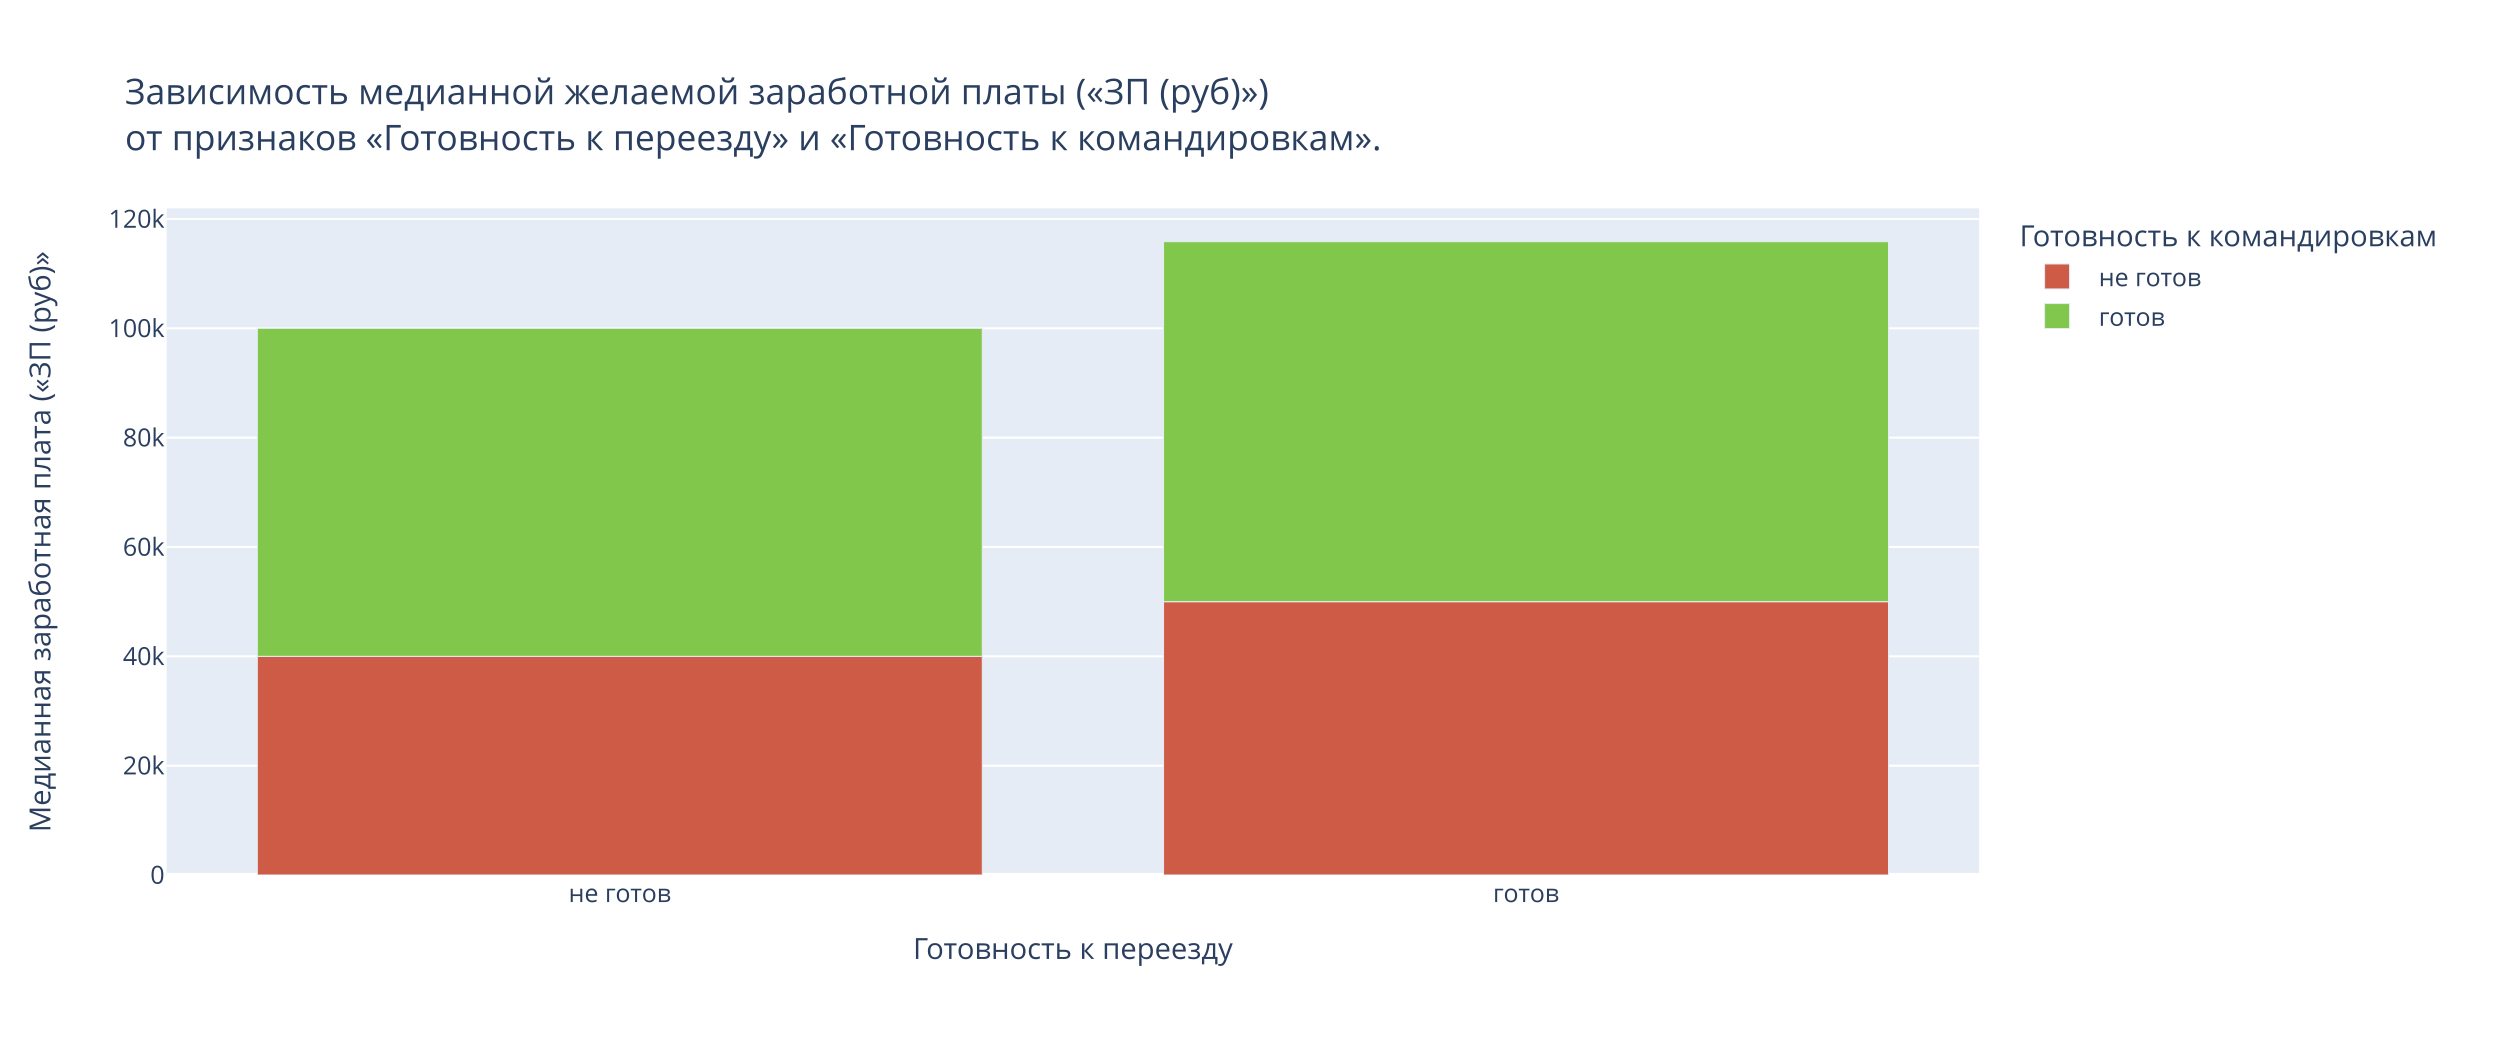
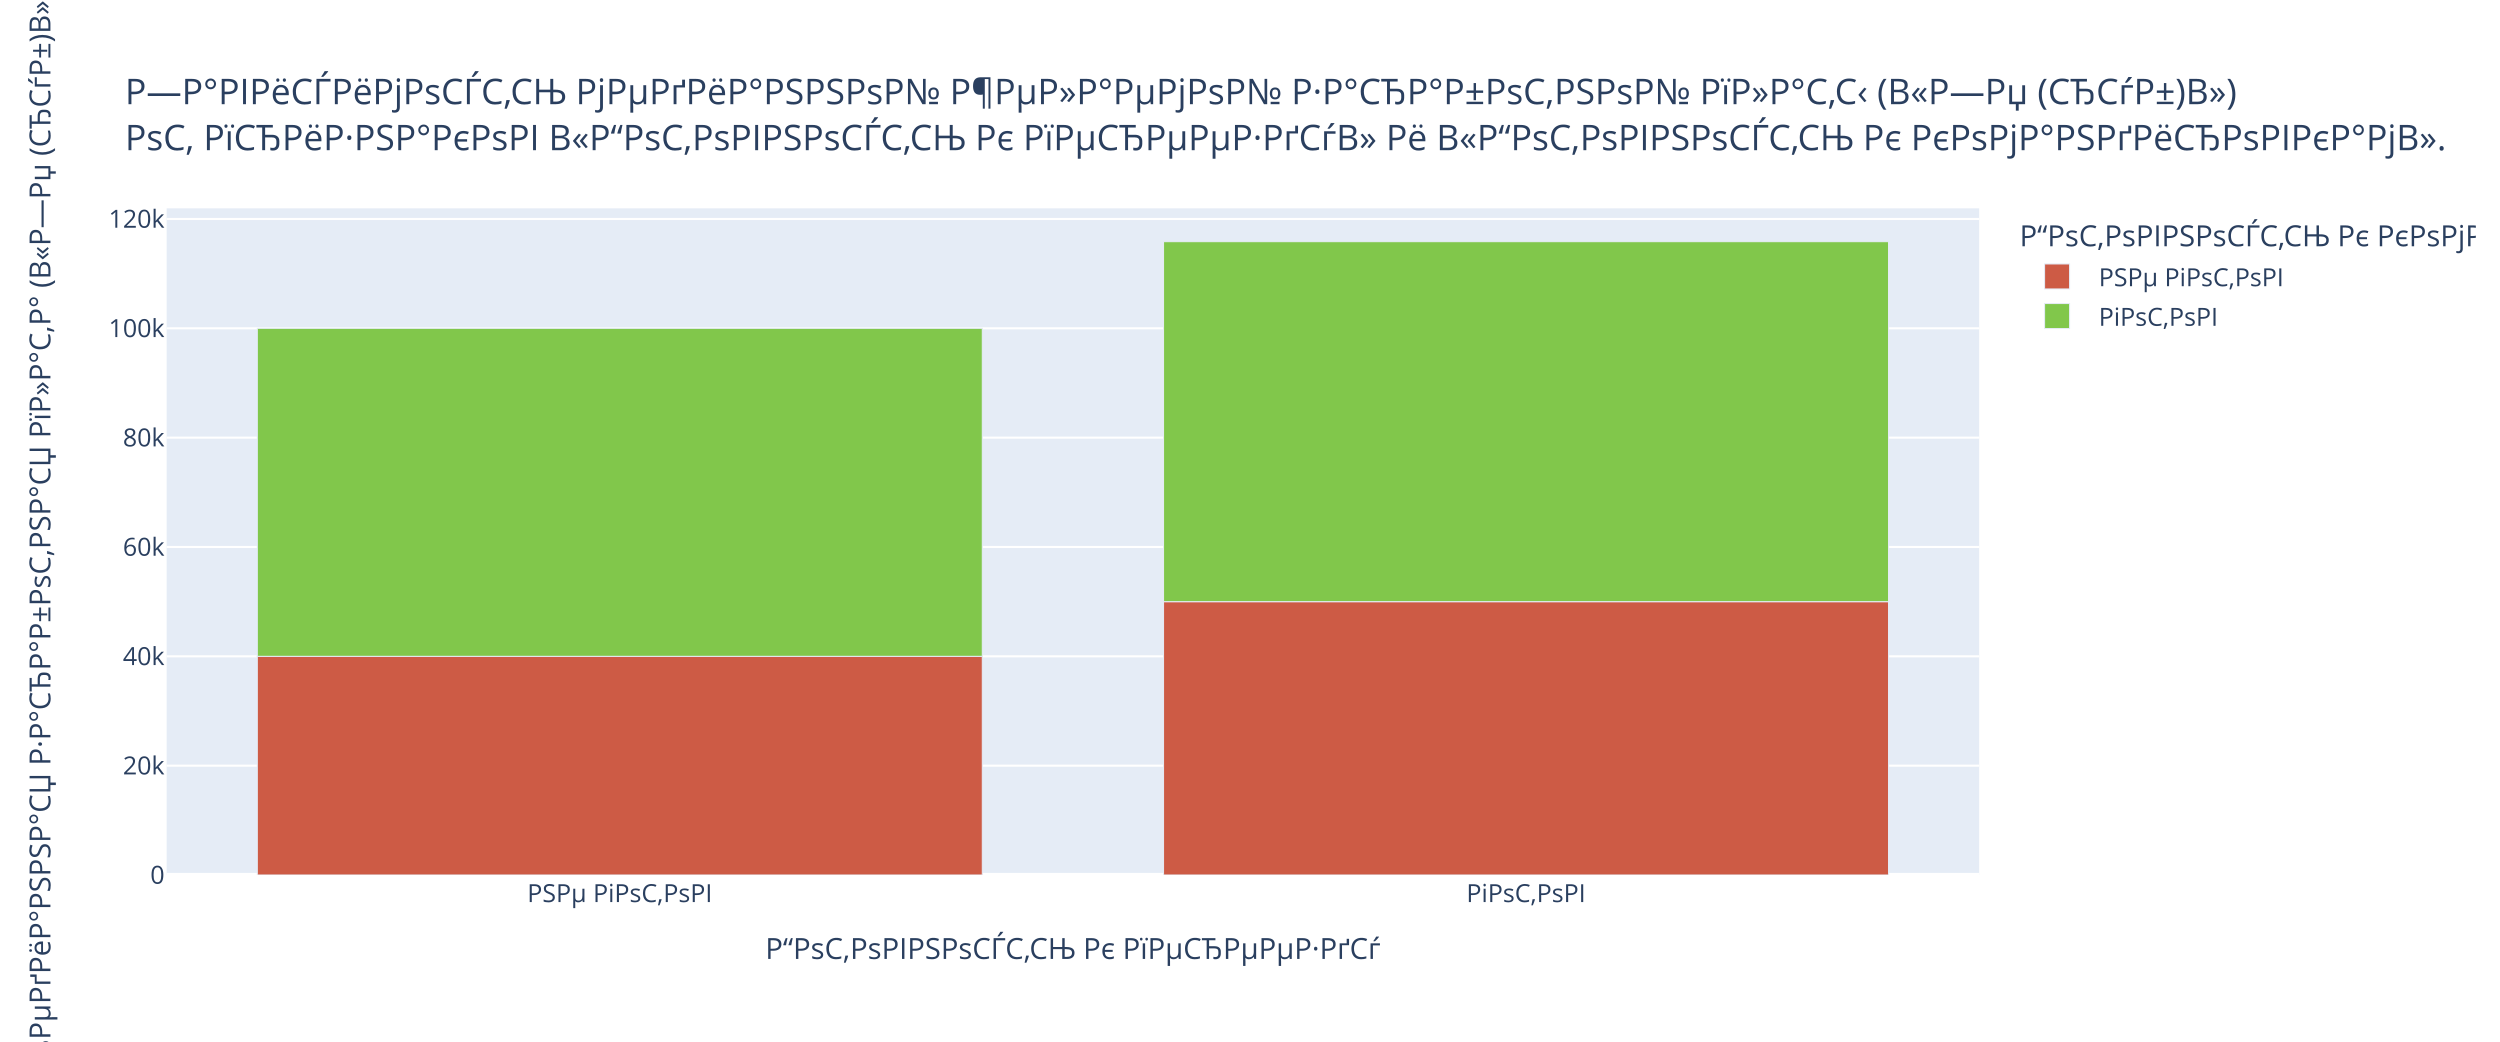
<svg xmlns="http://www.w3.org/2000/svg" class="main-svg" width="1200" height="500" style="" viewBox="0 0 1200 500">
  <rect x="0" y="0" width="1200" height="500" style="fill: rgb(255, 255, 255); fill-opacity: 1;" />
  <defs id="defs-8c1219">
    <g class="clips">
      <clipPath id="clip8c1219xyplot" class="plotclip">
        <rect width="870" height="320" />
      </clipPath>
      <clipPath class="axesclip" id="clip8c1219x">
        <rect x="80" y="0" width="870" height="500" />
      </clipPath>
      <clipPath class="axesclip" id="clip8c1219y">
        <rect x="0" y="100" width="1200" height="320" />
      </clipPath>
      <clipPath class="axesclip" id="clip8c1219xy">
        <rect x="80" y="100" width="870" height="320" />
      </clipPath>
    </g>
    <g class="gradients" />
    <g class="patterns" />
  </defs>
  <g class="bglayer">
    <rect class="bg" x="80" y="100" width="870" height="320" style="fill: rgb(229, 236, 246); fill-opacity: 1; stroke-width: 0;" />
  </g>
  <g class="layer-below">
    <g class="imagelayer" />
    <g class="shapelayer" />
  </g>
  <g class="cartesianlayer">
    <g class="subplot xy">
      <g class="layer-subplot">
        <g class="shapelayer" />
        <g class="imagelayer" />
      </g>
      <g class="minor-gridlayer">
        <g class="x" />
        <g class="y" />
      </g>
      <g class="gridlayer">
        <g class="x" />
        <g class="y">
          <path class="ygrid crisp" transform="translate(0,367.52)" d="M80,0h870" style="stroke: rgb(255, 255, 255); stroke-opacity: 1; stroke-width: 1px;" />
          <path class="ygrid crisp" transform="translate(0,315.04)" d="M80,0h870" style="stroke: rgb(255, 255, 255); stroke-opacity: 1; stroke-width: 1px;" />
          <path class="ygrid crisp" transform="translate(0,262.55)" d="M80,0h870" style="stroke: rgb(255, 255, 255); stroke-opacity: 1; stroke-width: 1px;" />
          <path class="ygrid crisp" transform="translate(0,210.07)" d="M80,0h870" style="stroke: rgb(255, 255, 255); stroke-opacity: 1; stroke-width: 1px;" />
          <path class="ygrid crisp" transform="translate(0,157.59)" d="M80,0h870" style="stroke: rgb(255, 255, 255); stroke-opacity: 1; stroke-width: 1px;" />
          <path class="ygrid crisp" transform="translate(0,105.11)" d="M80,0h870" style="stroke: rgb(255, 255, 255); stroke-opacity: 1; stroke-width: 1px;" />
        </g>
      </g>
      <g class="zerolinelayer">
        <path class="yzl zl crisp" transform="translate(0,420)" d="M80,0h870" style="stroke: rgb(255, 255, 255); stroke-opacity: 1; stroke-width: 2px;" />
      </g>
      <path class="xlines-below" />
      <path class="ylines-below" />
      <g class="overlines-below" />
      <g class="xaxislayer-below" />
      <g class="yaxislayer-below" />
      <g class="overaxes-below" />
      <g class="plot" transform="translate(80,100)" clip-path="url(#clip8c1219xyplot)">
        <g class="barlayer mlayer">
          <g class="trace bars" style="opacity: 1;">
            <g class="points">
              <g class="point">
                <path d="M43.5,320V215.04H391.5V320Z" style="vector-effect: non-scaling-stroke; opacity: 1; stroke-width: 0.5px; fill: rgb(205, 91, 69); fill-opacity: 1; stroke: rgb(229, 236, 246); stroke-opacity: 1;" />
              </g>
              <g class="point">
                <path d="M478.5,320V188.8H826.5V320Z" style="vector-effect: non-scaling-stroke; opacity: 1; stroke-width: 0.5px; fill: rgb(205, 91, 69); fill-opacity: 1; stroke: rgb(229, 236, 246); stroke-opacity: 1;" />
              </g>
            </g>
          </g>
          <g class="trace bars" style="opacity: 1;">
            <g class="points">
              <g class="point">
                <path d="M43.5,215.04V57.59H391.5V215.04Z" style="vector-effect: non-scaling-stroke; opacity: 1; stroke-width: 0.5px; fill: rgb(129, 199, 75); fill-opacity: 1; stroke: rgb(229, 236, 246); stroke-opacity: 1;" />
              </g>
              <g class="point">
                <path d="M478.5,188.8V16H826.5V188.8Z" style="vector-effect: non-scaling-stroke; opacity: 1; stroke-width: 0.5px; fill: rgb(129, 199, 75); fill-opacity: 1; stroke: rgb(229, 236, 246); stroke-opacity: 1;" />
              </g>
            </g>
          </g>
        </g>
      </g>
      <g class="overplot" />
      <path class="xlines-above crisp" d="M0,0" style="fill: none;" />
      <path class="ylines-above crisp" d="M0,0" style="fill: none;" />
      <g class="overlines-above" />
      <g class="xaxislayer-above">
        <g class="xtick">
-           <text text-anchor="middle" x="0" y="433" transform="translate(297.5,0)" style="font-family: 'Open Sans', verdana, arial, sans-serif; font-size: 12px; fill: rgb(42, 63, 95); fill-opacity: 1; white-space: pre; opacity: 1;">не готов</text>
+           <text text-anchor="middle" x="0" y="433" transform="translate(297.5,0)" style="font-family: 'Open Sans', verdana, arial, sans-serif; font-size: 12px; fill: rgb(42, 63, 95); fill-opacity: 1; white-space: pre; opacity: 1;">РЅРµ РіРѕС‚РѕРІ</text>
        </g>
        <g class="xtick">
-           <text text-anchor="middle" x="0" y="433" transform="translate(732.5,0)" style="font-family: 'Open Sans', verdana, arial, sans-serif; font-size: 12px; fill: rgb(42, 63, 95); fill-opacity: 1; white-space: pre; opacity: 1;">готов</text>
+           <text text-anchor="middle" x="0" y="433" transform="translate(732.5,0)" style="font-family: 'Open Sans', verdana, arial, sans-serif; font-size: 12px; fill: rgb(42, 63, 95); fill-opacity: 1; white-space: pre; opacity: 1;">РіРѕС‚РѕРІ</text>
        </g>
      </g>
      <g class="yaxislayer-above">
        <g class="ytick">
          <text text-anchor="end" x="79" y="4.2" transform="translate(0,420)" style="font-family: 'Open Sans', verdana, arial, sans-serif; font-size: 12px; fill: rgb(42, 63, 95); fill-opacity: 1; white-space: pre; opacity: 1;">0</text>
        </g>
        <g class="ytick">
          <text text-anchor="end" x="79" y="4.2" style="font-family: 'Open Sans', verdana, arial, sans-serif; font-size: 12px; fill: rgb(42, 63, 95); fill-opacity: 1; white-space: pre; opacity: 1;" transform="translate(0,367.52)">20k</text>
        </g>
        <g class="ytick">
          <text text-anchor="end" x="79" y="4.2" style="font-family: 'Open Sans', verdana, arial, sans-serif; font-size: 12px; fill: rgb(42, 63, 95); fill-opacity: 1; white-space: pre; opacity: 1;" transform="translate(0,315.04)">40k</text>
        </g>
        <g class="ytick">
          <text text-anchor="end" x="79" y="4.2" style="font-family: 'Open Sans', verdana, arial, sans-serif; font-size: 12px; fill: rgb(42, 63, 95); fill-opacity: 1; white-space: pre; opacity: 1;" transform="translate(0,262.55)">60k</text>
        </g>
        <g class="ytick">
          <text text-anchor="end" x="79" y="4.2" style="font-family: 'Open Sans', verdana, arial, sans-serif; font-size: 12px; fill: rgb(42, 63, 95); fill-opacity: 1; white-space: pre; opacity: 1;" transform="translate(0,210.07)">80k</text>
        </g>
        <g class="ytick">
          <text text-anchor="end" x="79" y="4.2" style="font-family: 'Open Sans', verdana, arial, sans-serif; font-size: 12px; fill: rgb(42, 63, 95); fill-opacity: 1; white-space: pre; opacity: 1;" transform="translate(0,157.59)">100k</text>
        </g>
        <g class="ytick">
          <text text-anchor="end" x="79" y="4.2" style="font-family: 'Open Sans', verdana, arial, sans-serif; font-size: 12px; fill: rgb(42, 63, 95); fill-opacity: 1; white-space: pre; opacity: 1;" transform="translate(0,105.11)">120k</text>
        </g>
      </g>
      <g class="overaxes-above" />
    </g>
  </g>
  <g class="polarlayer" />
  <g class="smithlayer" />
  <g class="ternarylayer" />
  <g class="geolayer" />
  <g class="funnelarealayer" />
  <g class="pielayer" />
  <g class="iciclelayer" />
  <g class="treemaplayer" />
  <g class="sunburstlayer" />
  <g class="glimages" />
  <defs id="topdefs-8c1219">
    <g class="clips" />
    <clipPath id="legend8c1219">
      <rect width="221" height="67" x="0" y="0" />
    </clipPath>
  </defs>
  <g class="layer-above">
    <g class="imagelayer" />
    <g class="shapelayer" />
  </g>
  <g class="infolayer">
    <g class="legend" pointer-events="all" transform="translate(967.4,100)">
      <rect class="bg" shape-rendering="crispEdges" width="221" height="67" x="0" y="0" style="stroke: rgb(68, 68, 68); stroke-opacity: 1; fill: rgb(255, 255, 255); fill-opacity: 1; stroke-width: 0px;" />
      <g class="scrollbox" transform="" clip-path="url(#legend8c1219)">
-         <text class="legendtitletext" text-anchor="start" x="2" y="18.2" style="font-family: 'Open Sans', verdana, arial, sans-serif; font-size: 14px; fill: rgb(42, 63, 95); fill-opacity: 1; white-space: pre;">Готовность к командировкам </text>
+         <text class="legendtitletext" text-anchor="start" x="2" y="18.2" style="font-family: 'Open Sans', verdana, arial, sans-serif; font-size: 14px; fill: rgb(42, 63, 95); fill-opacity: 1; white-space: pre;">Р“РѕС‚РѕРІРЅРѕСЃС‚СЊ Рє РєРѕРјР°РЅРґРёСЂРѕРІРєР°Рј </text>
        <g class="groups" transform="">
          <g class="traces" transform="translate(0,32.7)" style="opacity: 1;">
-             <text class="legendtext" text-anchor="start" x="40" y="4.68" style="font-family: 'Open Sans', verdana, arial, sans-serif; font-size: 12px; fill: rgb(42, 63, 95); fill-opacity: 1; white-space: pre;">не готов</text>
+             <text class="legendtext" text-anchor="start" x="40" y="4.68" style="font-family: 'Open Sans', verdana, arial, sans-serif; font-size: 12px; fill: rgb(42, 63, 95); fill-opacity: 1; white-space: pre;">РЅРµ РіРѕС‚РѕРІ</text>
            <g class="layers" style="opacity: 1;">
              <g class="legendfill" />
              <g class="legendlines" />
              <g class="legendsymbols">
                <g class="legendpoints">
                  <path class="legendundefined" d="M6,6H-6V-6H6Z" transform="translate(20,0)" style="stroke-width: 0.5px; fill: rgb(205, 91, 69); fill-opacity: 1; stroke: rgb(229, 236, 246); stroke-opacity: 1;" />
                </g>
              </g>
            </g>
            <rect class="legendtoggle" x="0" y="-9.5" width="92.328" height="19" style="fill: rgb(0, 0, 0); fill-opacity: 0;" />
          </g>
        </g>
        <g class="groups" transform="">
          <g class="traces" transform="translate(0,51.7)" style="opacity: 1;">
-             <text class="legendtext" text-anchor="start" x="40" y="4.68" style="font-family: 'Open Sans', verdana, arial, sans-serif; font-size: 12px; fill: rgb(42, 63, 95); fill-opacity: 1; white-space: pre;">готов</text>
+             <text class="legendtext" text-anchor="start" x="40" y="4.68" style="font-family: 'Open Sans', verdana, arial, sans-serif; font-size: 12px; fill: rgb(42, 63, 95); fill-opacity: 1; white-space: pre;">РіРѕС‚РѕРІ</text>
            <g class="layers" style="opacity: 1;">
              <g class="legendfill" />
              <g class="legendlines" />
              <g class="legendsymbols">
                <g class="legendpoints">
                  <path class="legendundefined" d="M6,6H-6V-6H6Z" transform="translate(20,0)" style="stroke-width: 0.5px; fill: rgb(129, 199, 75); fill-opacity: 1; stroke: rgb(229, 236, 246); stroke-opacity: 1;" />
                </g>
              </g>
            </g>
            <rect class="legendtoggle" x="0" y="-9.5" width="92.328" height="19" style="fill: rgb(0, 0, 0); fill-opacity: 0;" />
          </g>
        </g>
      </g>
      <rect class="scrollbar" rx="20" ry="3" width="0" height="0" x="0" y="0" style="fill: rgb(128, 139, 164); fill-opacity: 1;" />
    </g>
    <g class="g-gtitle">
      <text class="gtitle" x="60" y="50" text-anchor="start" dy="0em" style="font-family: 'Open Sans', verdana, arial, sans-serif; font-size: 17px; fill: rgb(42, 63, 95); opacity: 1; font-weight: normal; white-space: pre;">
-         <tspan class="line" dy="0em" x="60" y="50">Зависимость медианной желаемой заработной платы («ЗП (руб)»)</tspan>
-         <tspan class="line" dy="1.3em" x="60" y="50">от признаков «Готовность к переезду» и «Готовность к командировкам».</tspan>
+         <tspan class="line" dy="0em" x="60" y="50">Р—Р°РІРёСЃРёРјРѕСЃС‚СЊ РјРµРґРёР°РЅРЅРѕР№ Р¶РµР»Р°РµРјРѕР№ Р·Р°СЂР°Р±РѕС‚РЅРѕР№ РїР»Р°С‚С‹ (В«Р—Рџ (СЂСѓР±)В»)</tspan>
+         <tspan class="line" dy="1.3em" x="60" y="50">РѕС‚ РїСЂРёР·РЅР°РєРѕРІ В«Р“РѕС‚РѕРІРЅРѕСЃС‚СЊ Рє РїРµСЂРµРµР·РґСѓВ» Рё В«Р“РѕС‚РѕРІРЅРѕСЃС‚СЊ Рє РєРѕРјР°РЅРґРёСЂРѕРІРєР°РјВ».</tspan>
      </text>
    </g>
    <g class="g-xtitle">
-       <text class="xtitle" x="515" y="460.3" text-anchor="middle" style="font-family: 'Open Sans', verdana, arial, sans-serif; font-size: 14px; fill: rgb(42, 63, 95); opacity: 1; font-weight: normal; white-space: pre;">Готовность к переезду</text>
+       <text class="xtitle" x="515" y="460.3" text-anchor="middle" style="font-family: 'Open Sans', verdana, arial, sans-serif; font-size: 14px; fill: rgb(42, 63, 95); opacity: 1; font-weight: normal; white-space: pre;">Р“РѕС‚РѕРІРЅРѕСЃС‚СЊ Рє РїРµСЂРµРµР·РґСѓ</text>
    </g>
    <g class="g-ytitle">
-       <text class="ytitle" transform="rotate(-90,24.2,260)" x="24.2" y="260" text-anchor="middle" style="font-family: 'Open Sans', verdana, arial, sans-serif; font-size: 14px; fill: rgb(42, 63, 95); opacity: 1; font-weight: normal; white-space: pre;">Медианная заработная плата («ЗП (руб)»</text>
+       <text class="ytitle" transform="rotate(-90,24.2,260)" x="24.2" y="260" text-anchor="middle" style="font-family: 'Open Sans', verdana, arial, sans-serif; font-size: 14px; fill: rgb(42, 63, 95); opacity: 1; font-weight: normal; white-space: pre;">РњРµРґРёР°РЅРЅР°СЏ Р·Р°СЂР°Р±РѕС‚РЅР°СЏ РїР»Р°С‚Р° (В«Р—Рџ (СЂСѓР±)В»</text>
    </g>
  </g>
</svg>
